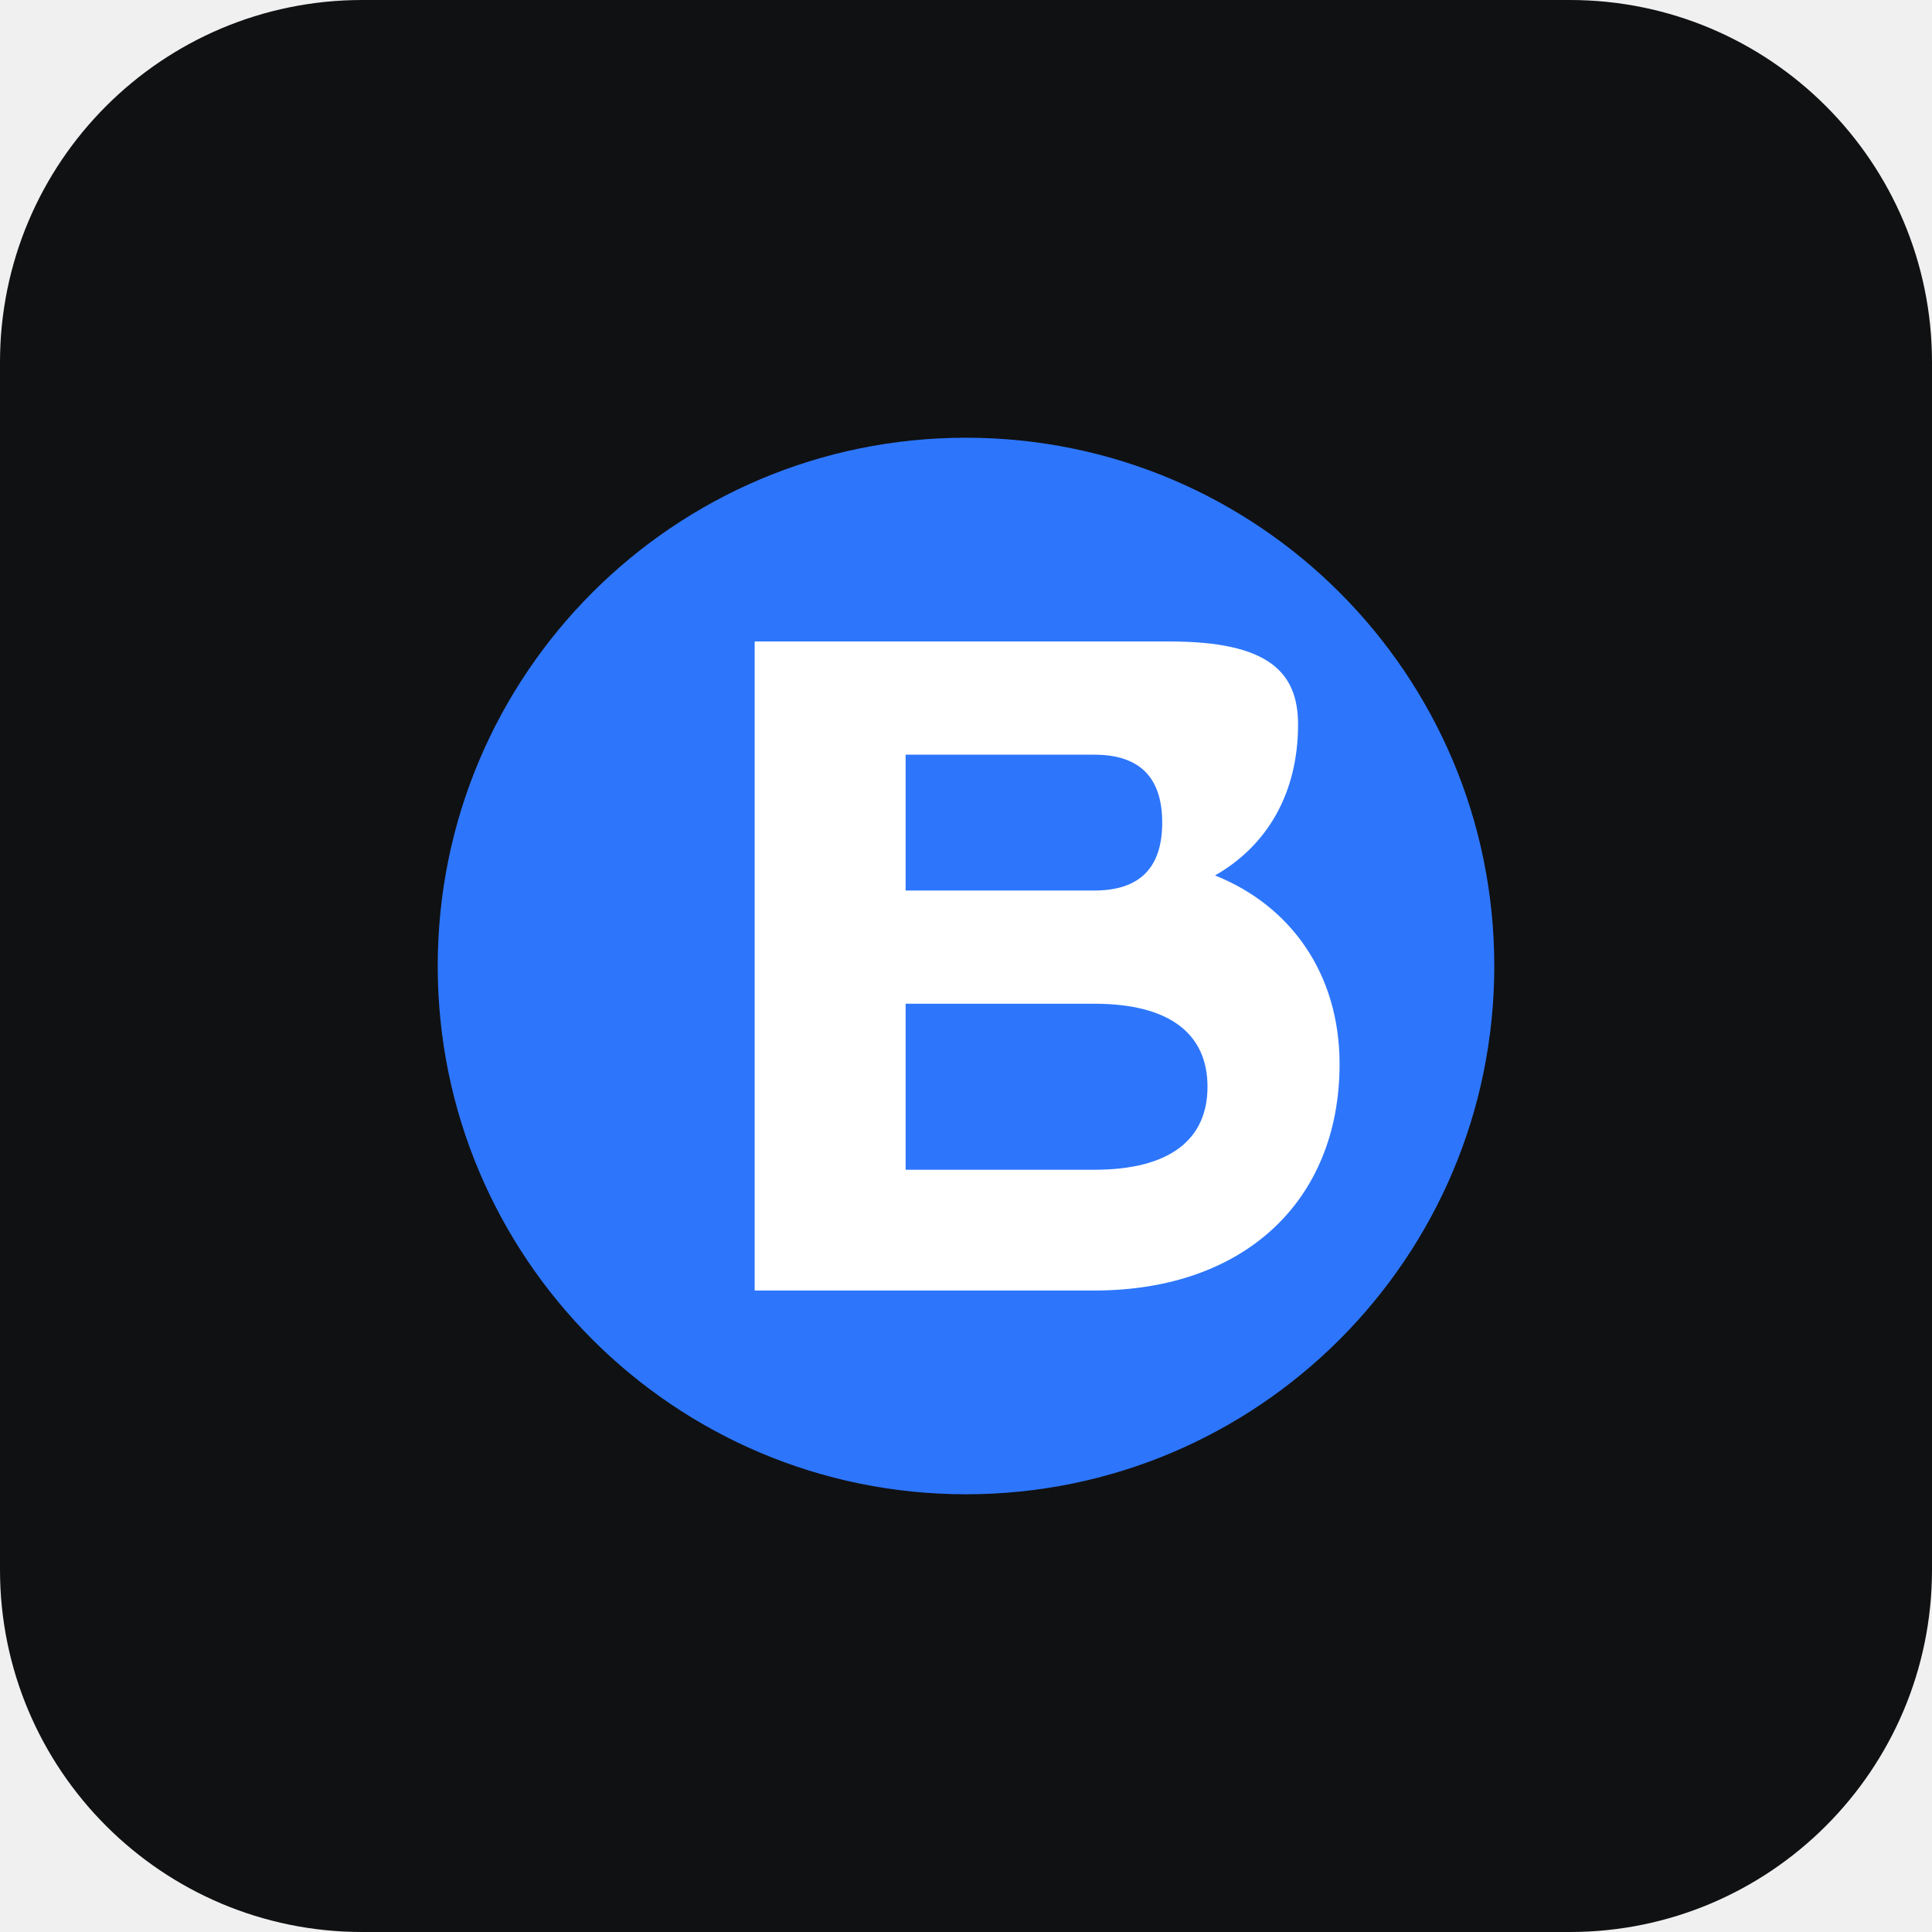
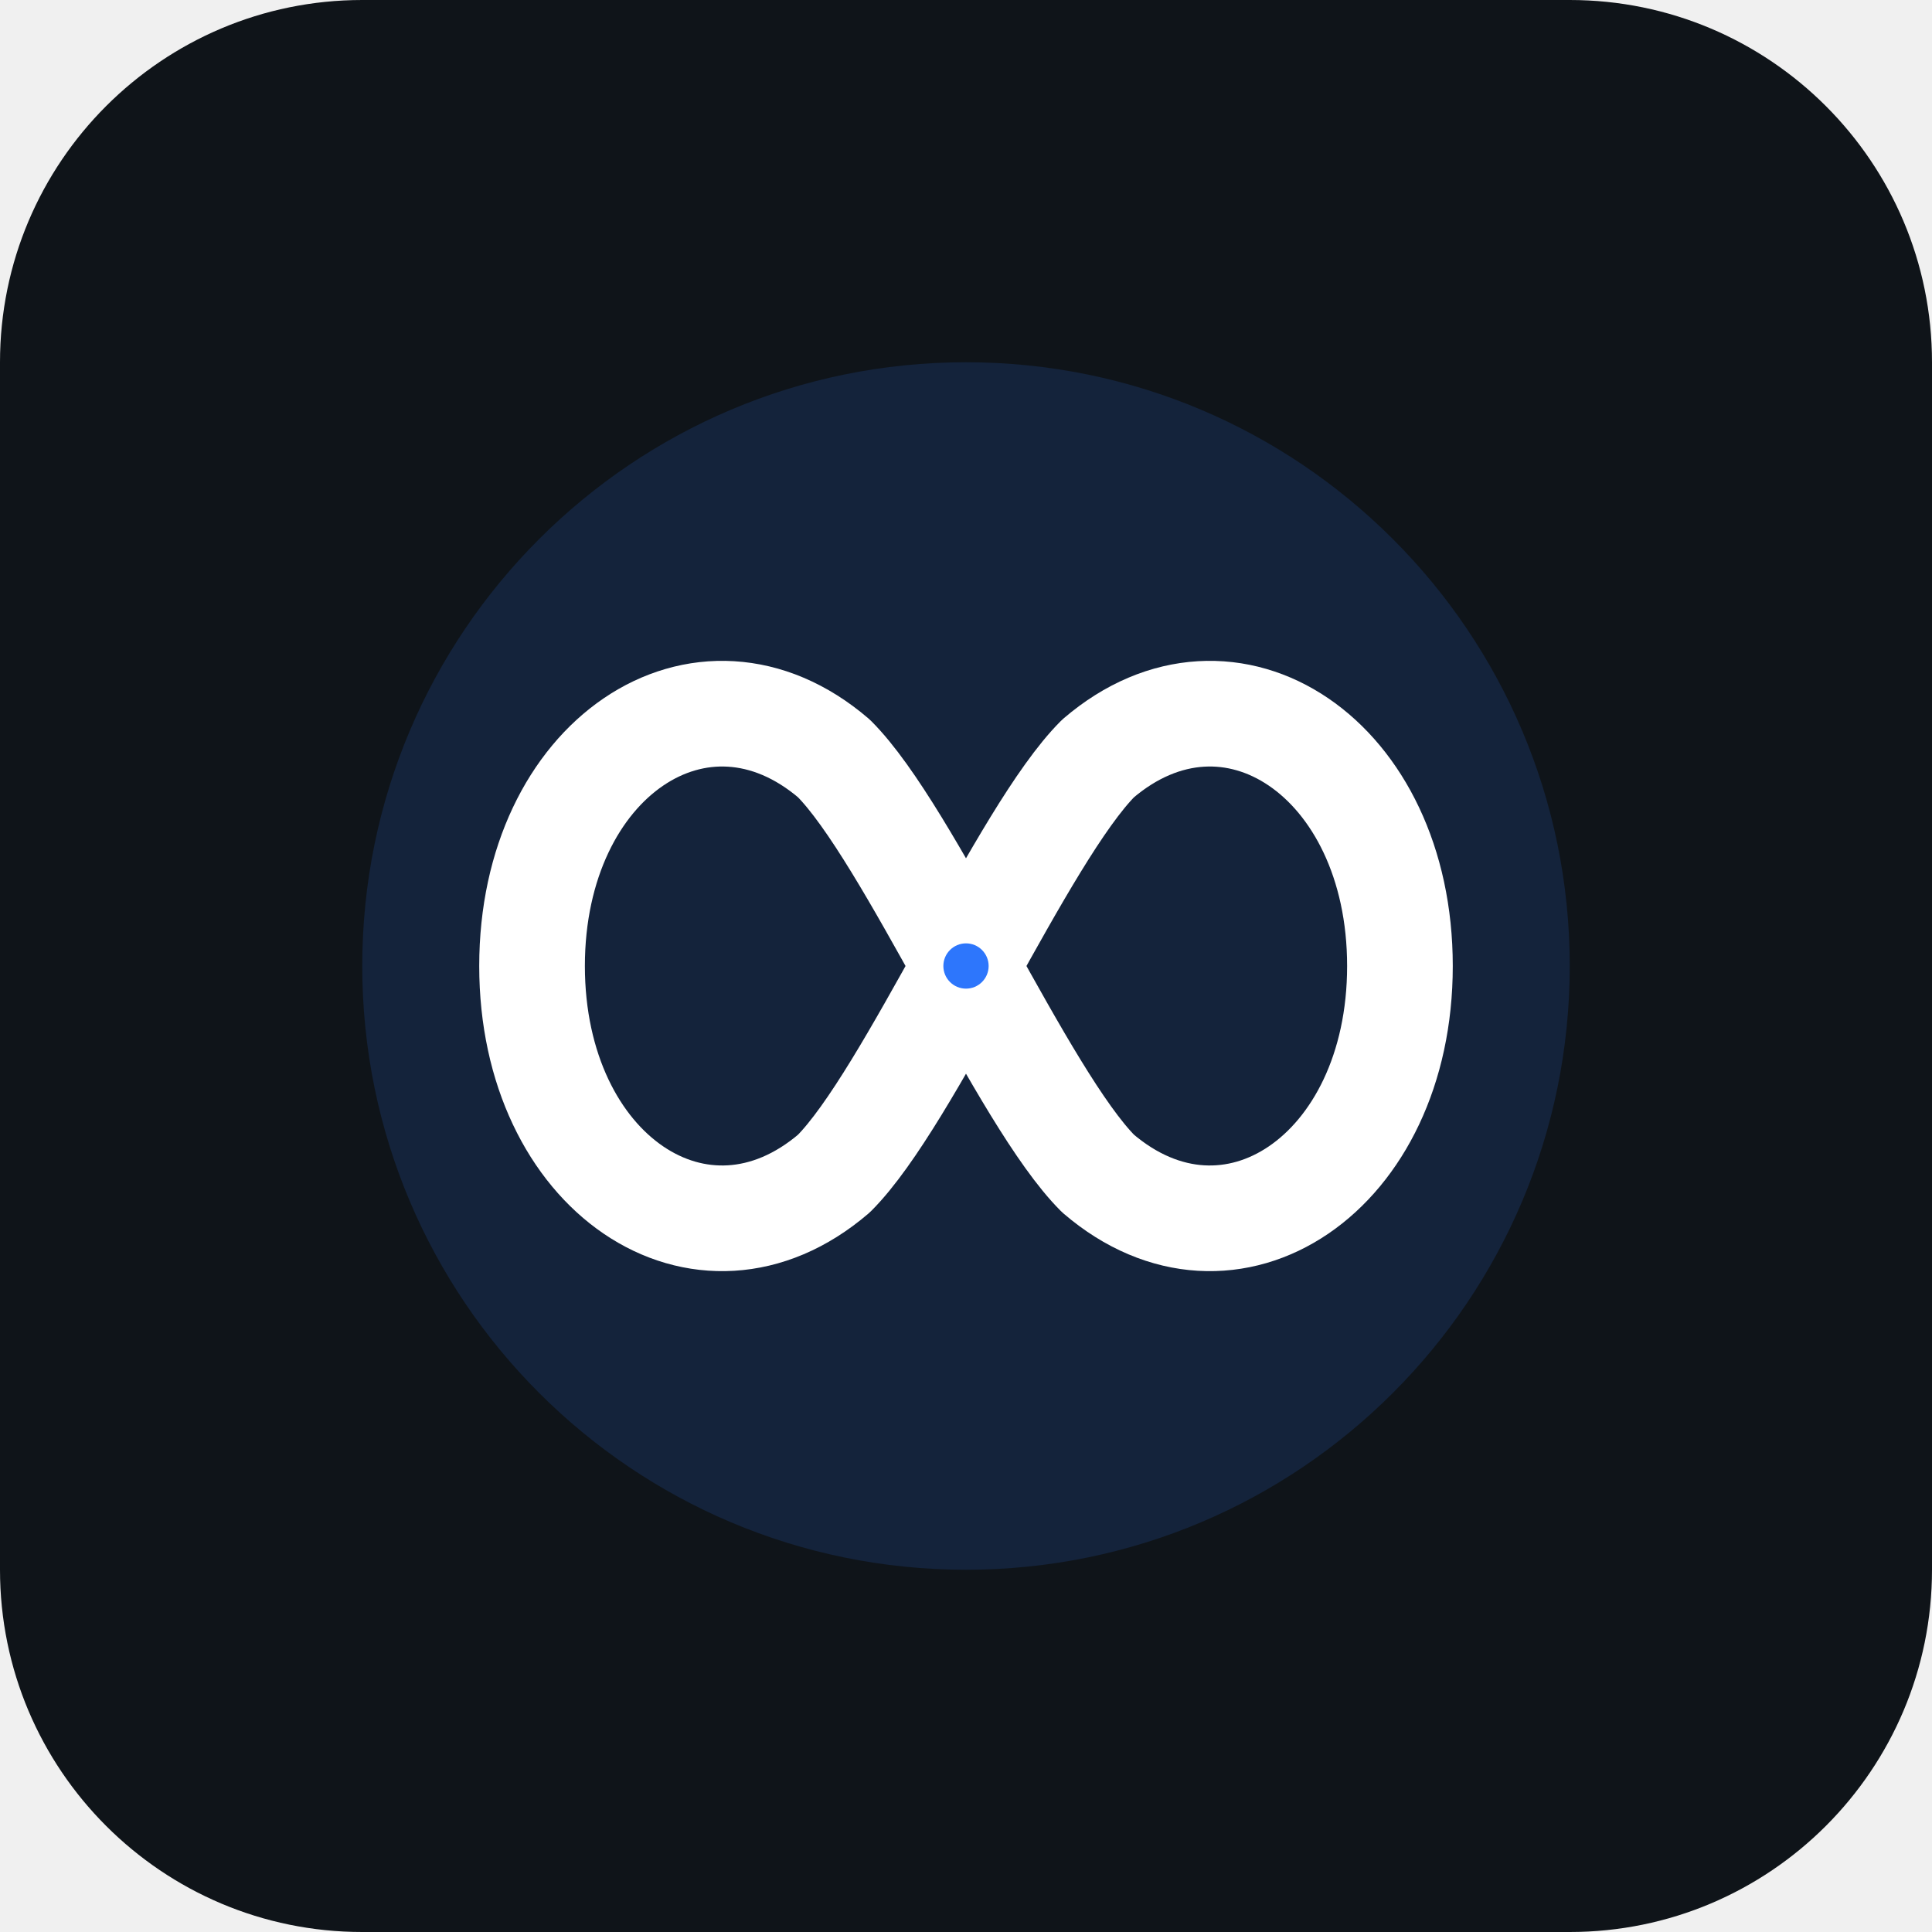
<svg xmlns="http://www.w3.org/2000/svg" viewBox="0 0 512 512">
-   <rect width="512" height="512" rx="96" fill="#101112" />
-   <circle cx="256" cy="256" r="140" fill="#2D76FC" />
-   <path d="M 200 170 L 200 342 L 290 342 C 330 342 355 318 355 282 C 355 258 342 240 322 232 C 336 224 344 210 344 192 C 344 178 336 170 310 170 Z M 240 200 L 290 200 C 302 200 308 206 308 218 C 308 230 302 236 290 236 L 240 236 Z M 240 266 L 290 266 C 310 266 320 274 320 288 C 320 302 310 310 290 310 L 240 310 Z" fill="#ffffff" />
+   <rect width="512" height="512" rx="96" fill="#0f1419" />
+   <g transform="translate(256, 256)">
+     <circle r="160" fill="#2D76FC" opacity="0.15" />
+     <path d="M -115 0          C -115 -55, -70 -85, -35 -55          C -15 -35, 15 35, 35 55          C 70 85, 115 55, 115 0          C 115 -55, 70 -85, 35 -55          C 15 -35, -15 35, -35 55          C -70 85, -115 55, -115 0          Z" fill="none" stroke="#ffffff" stroke-width="28" stroke-linecap="round" stroke-linejoin="round" />
+     <circle cx="0" cy="0" r="6" fill="#2D76FC" />
+   </g>
</svg>
